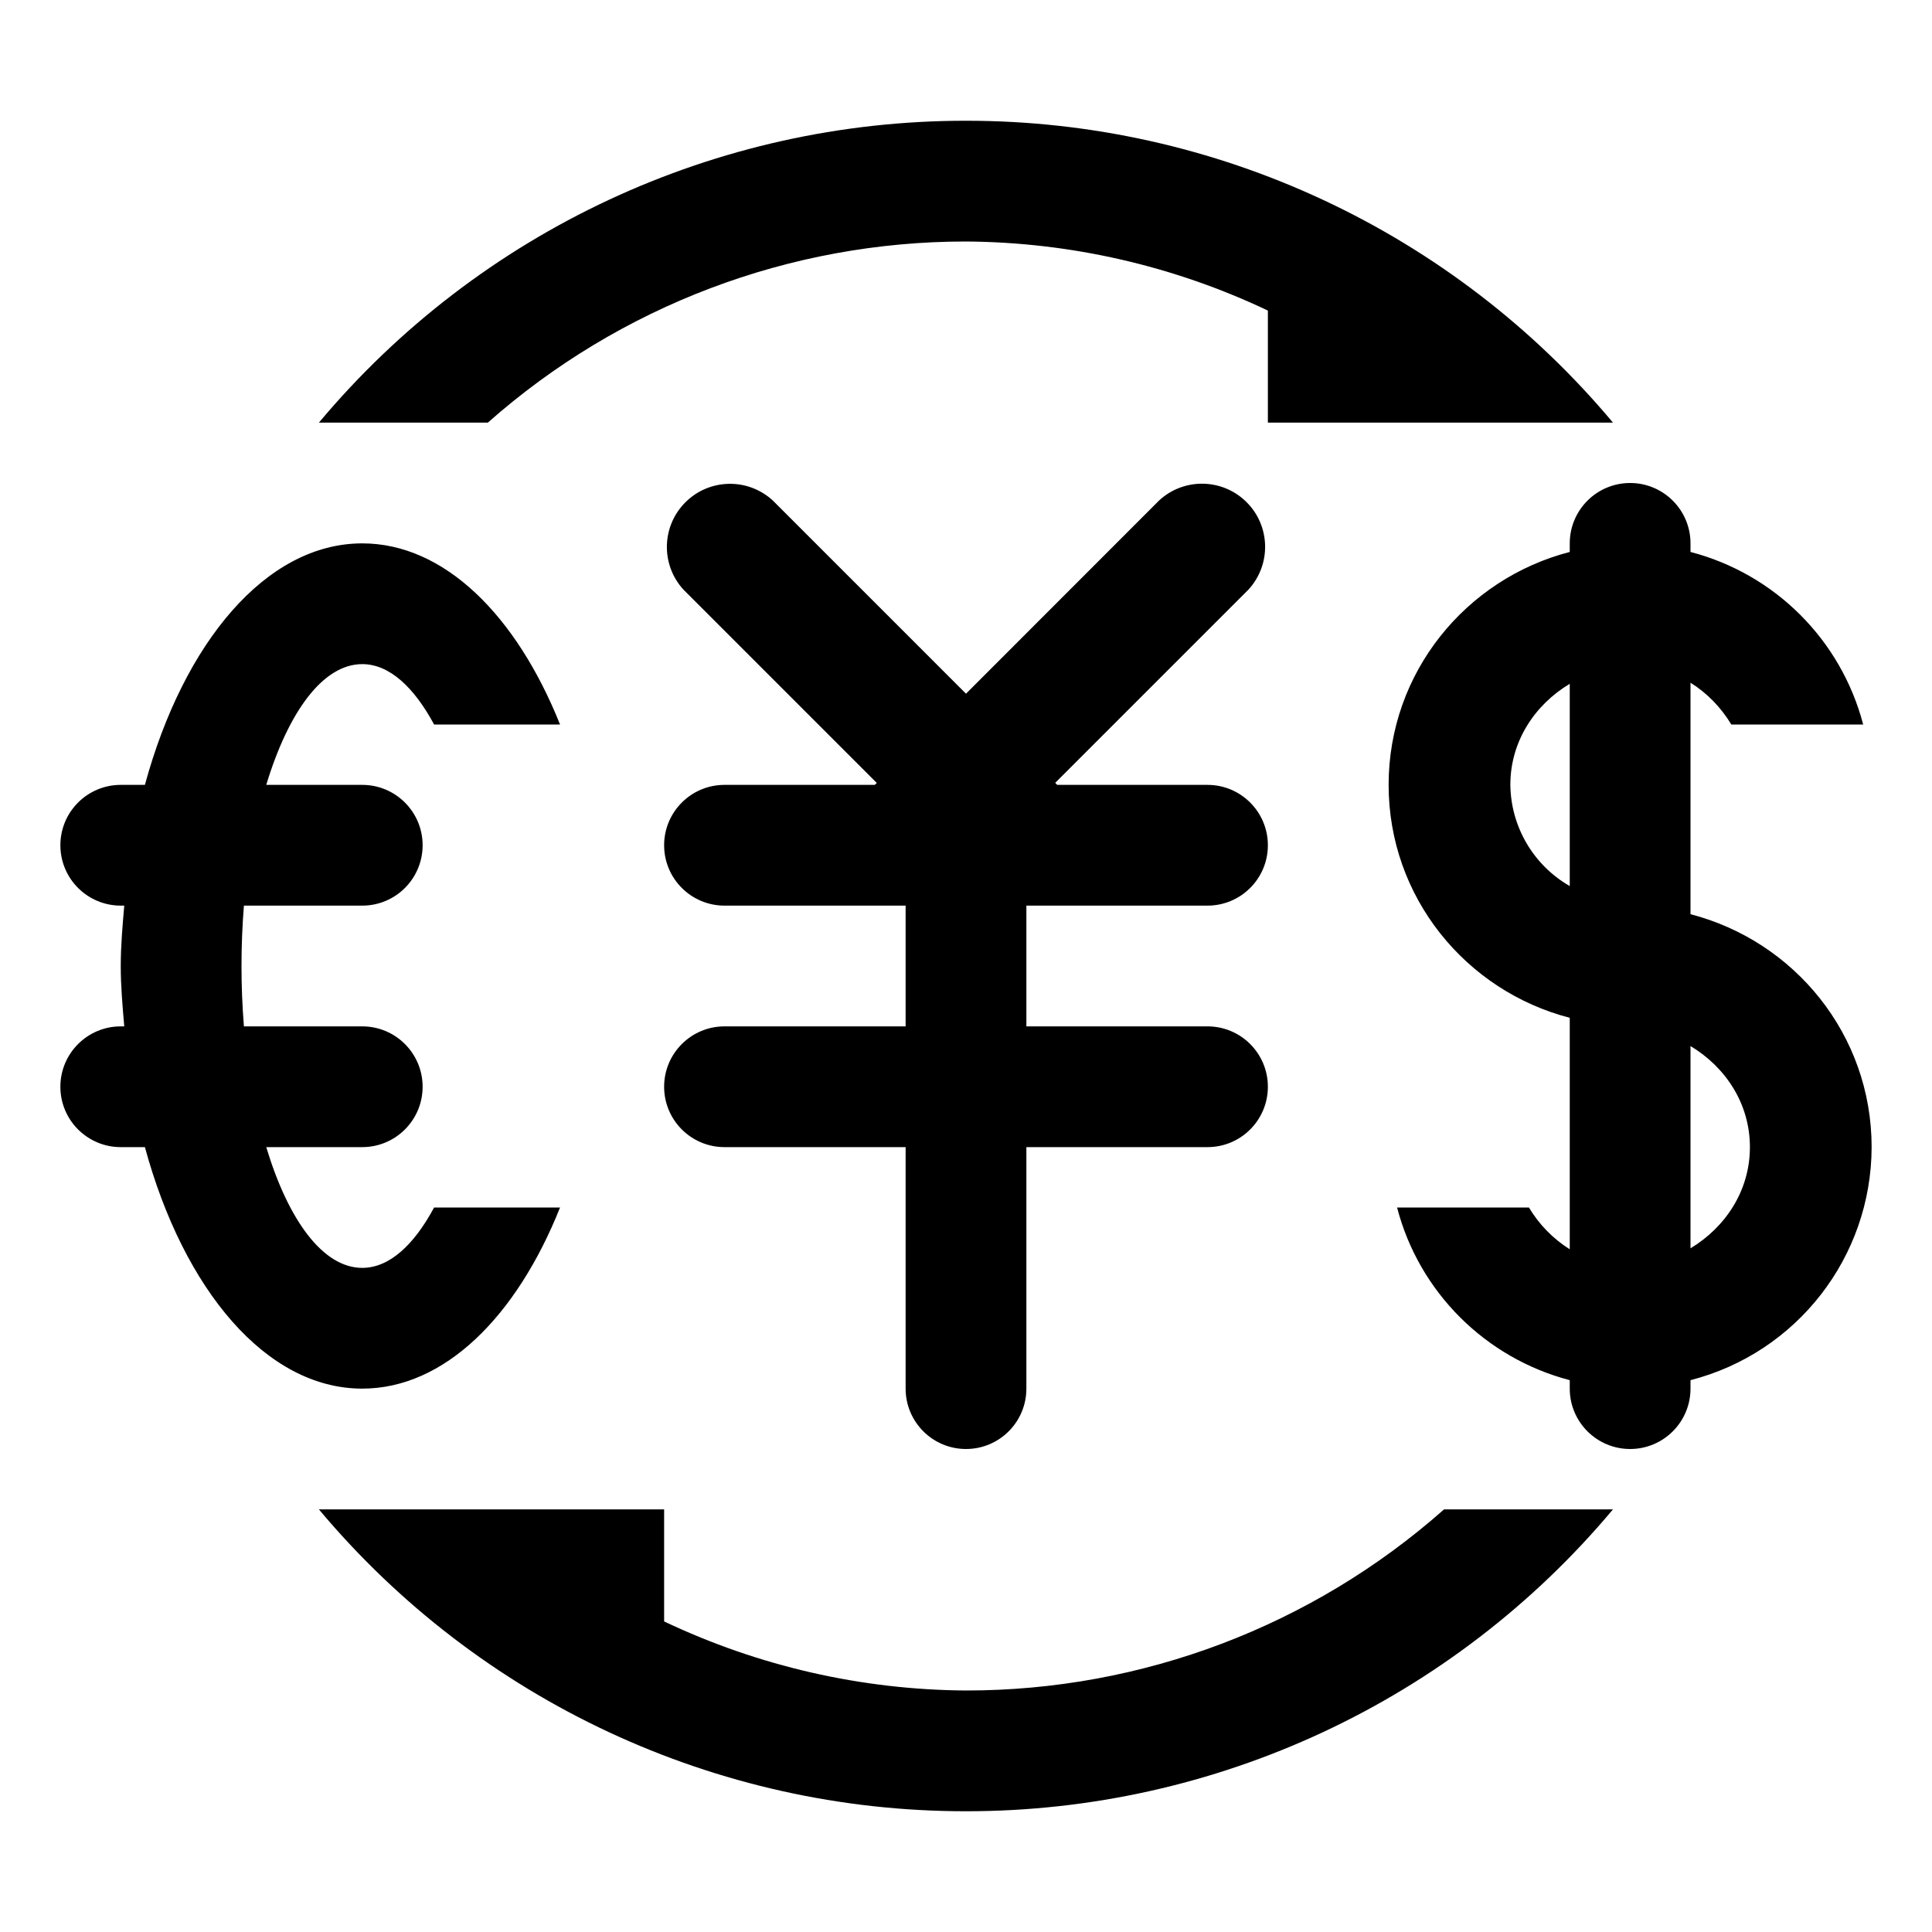
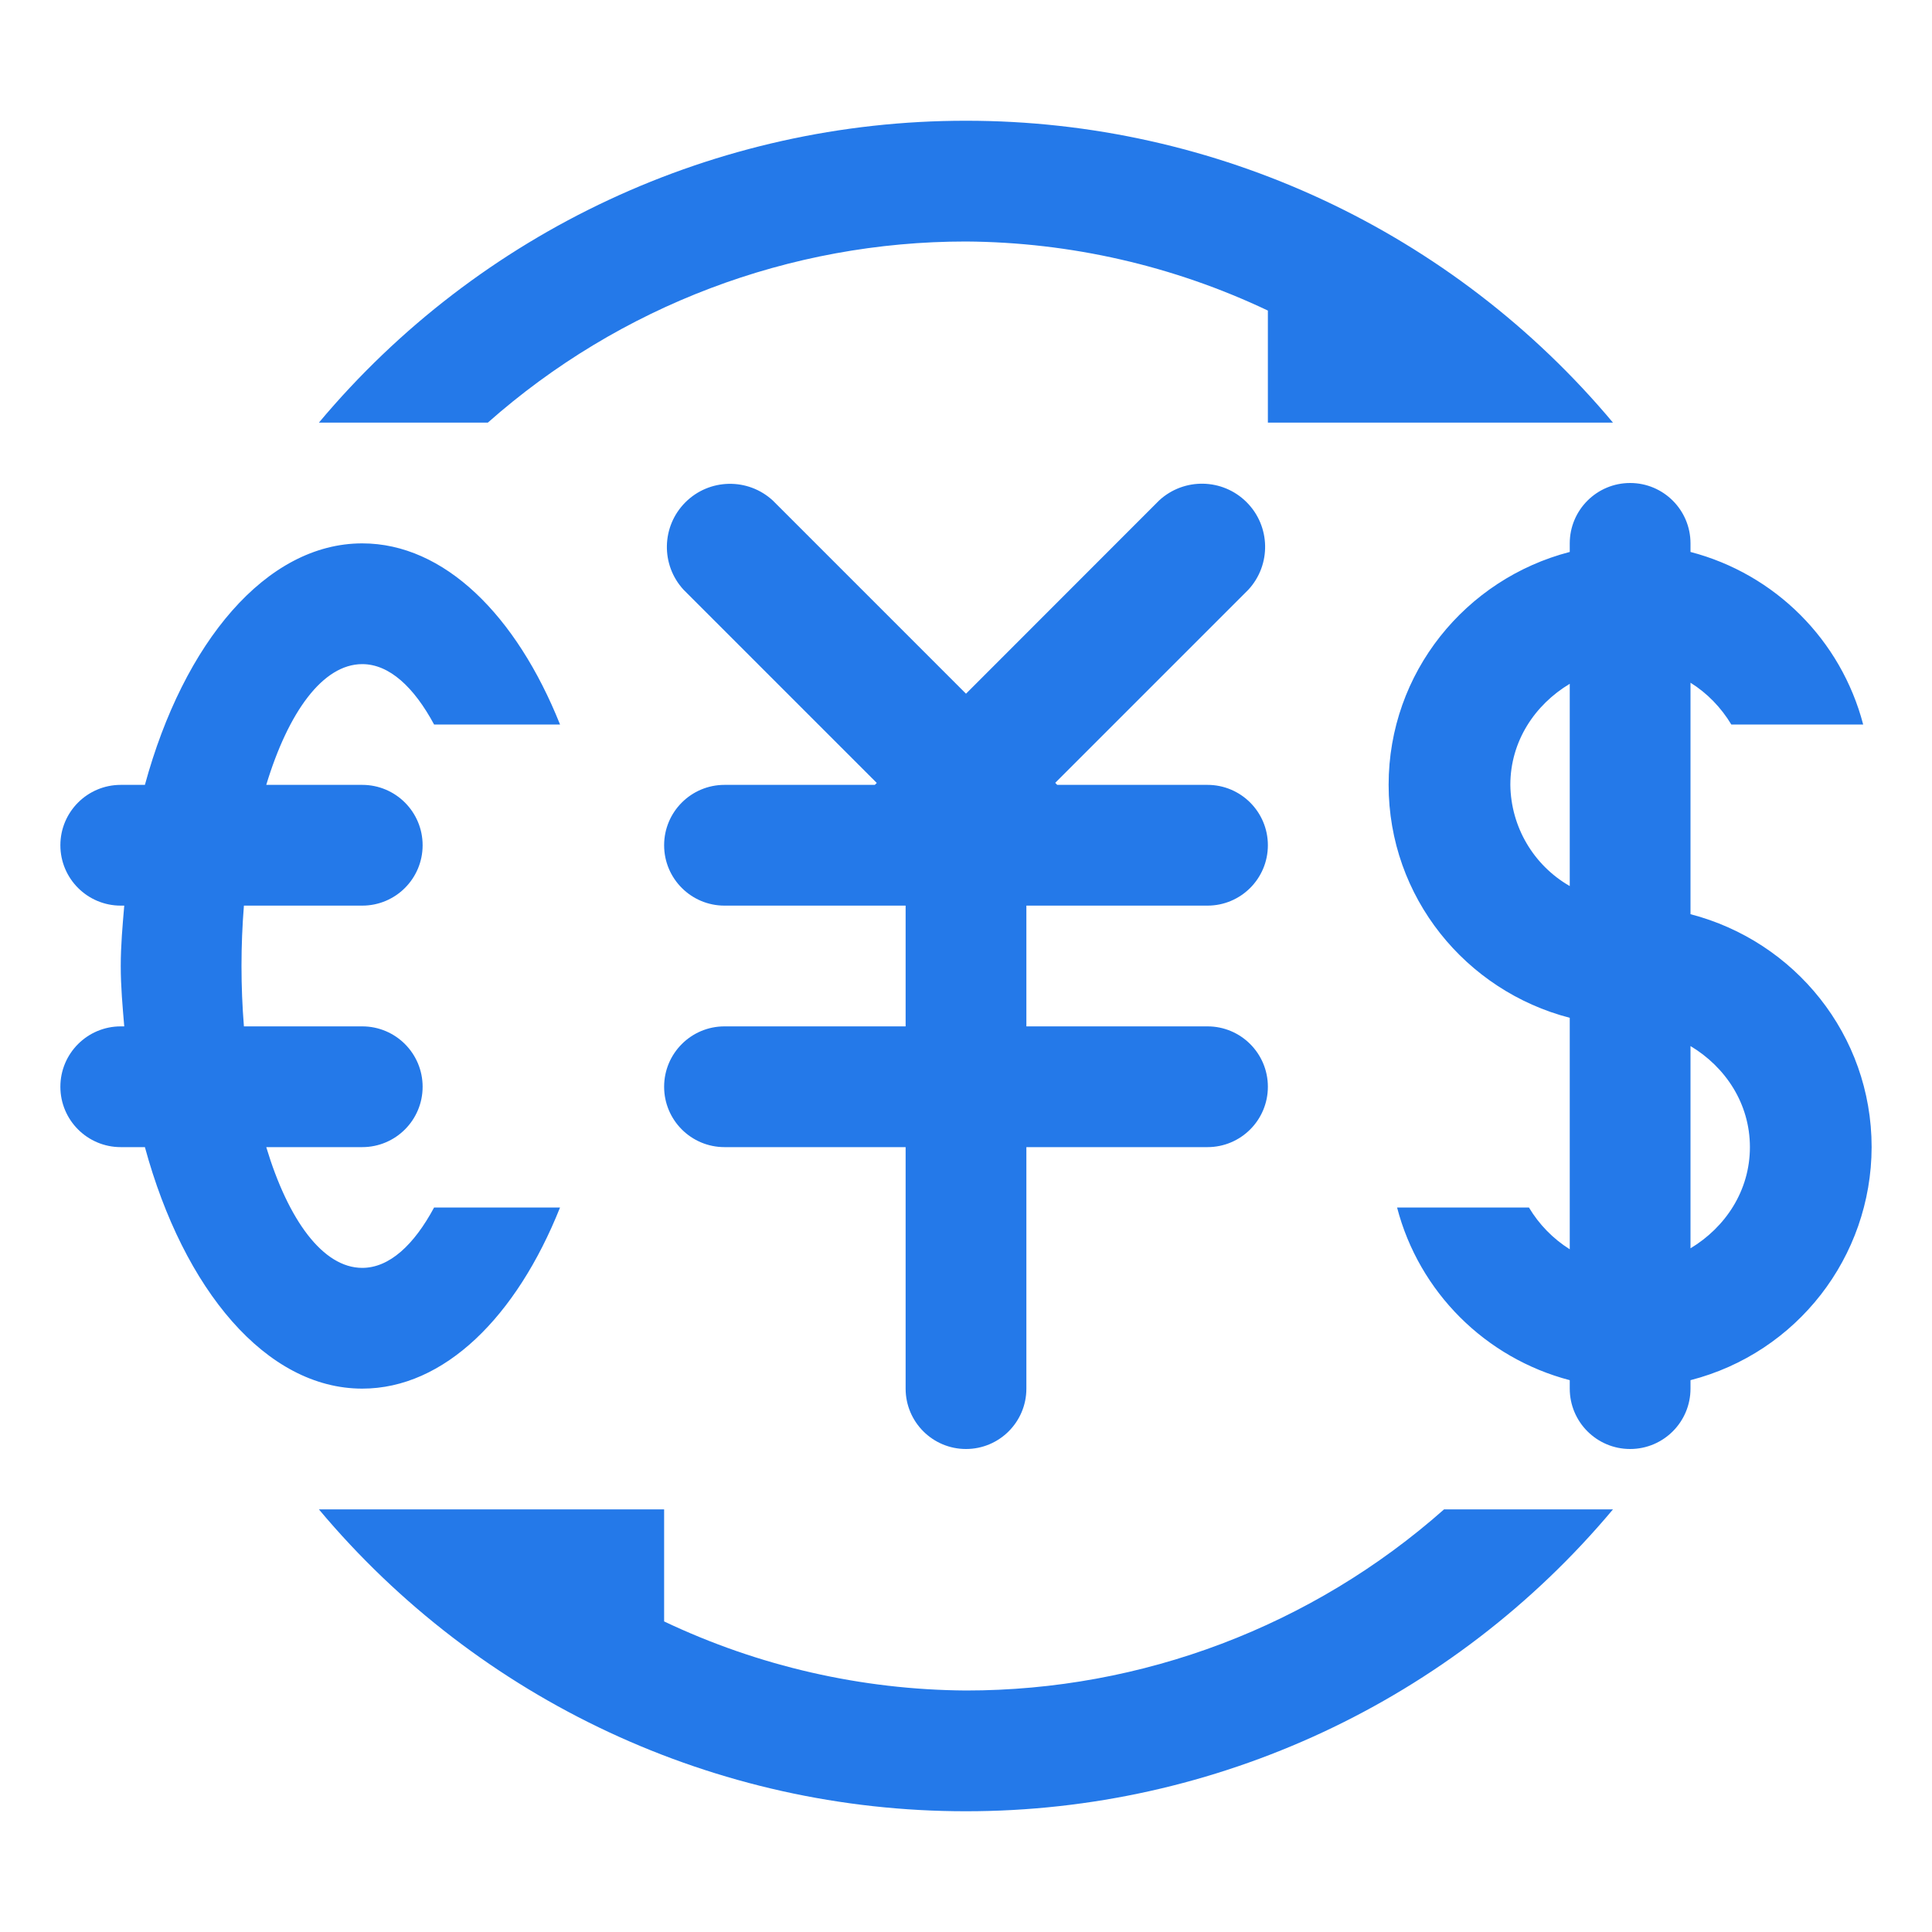
<svg xmlns="http://www.w3.org/2000/svg" t="1635765708747" class="icon" viewBox="0 0 1024 1024" version="1.1" p-id="2285">
-   <path d="M512 128a378.88 378.88 0 0 1 160 36.608V224h182.912A446.976 446.976 0 0 0 512 64a446.976 446.976 0 0 0-342.976 160H258.56A382.272 382.272 0 0 1 512 128zM512 896a378.88 378.88 0 0 1-160-36.608V800H169.024A446.976 446.976 0 0 0 512 960a446.976 446.976 0 0 0 342.912-160h-89.536A381.888 381.888 0 0 1 512 896zM640 480a32 32 0 0 0 0-64H560.32l-1.024-1.088 102.4-102.4a33.472 33.472 0 0 0-47.296-47.296L512 367.68l-102.4-102.4a33.472 33.472 0 0 0-47.296 47.296l102.4 102.4-1.024 1.024H384a32 32 0 0 0 0 64h96v64H384a32 32 0 0 0 0 64h96v128a32 32 0 0 0 64 0v-128H640a32 32 0 0 0 0-64H544v-64H640zM992 608c0-59.584-40.896-109.184-96-123.456V361.856c8.832 5.504 16.192 13.12 21.632 22.144h69.888A128 128 0 0 0 896 292.544V288a32 32 0 0 0-64 0v4.544c-55.104 14.272-96 63.936-96 123.456s40.896 109.184 96 123.456v122.688a66.304 66.304 0 0 1-21.632-22.144H740.48c11.648 44.8 46.784 79.808 91.52 91.52v4.48a32 32 0 0 0 64 0v-4.48a127.808 127.808 0 0 0 96-123.52z m-191.488-192c0-23.104 12.992-42.496 31.488-53.568v107.2a62.72 62.72 0 0 1-31.488-53.632zM896 661.632V554.432c18.496 11.072 31.488 30.464 31.488 53.568s-12.992 42.496-31.488 53.632zM192 736c43.456 0 81.728-38.08 104.832-96H230.08c-10.688 19.904-23.744 32-38.08 32-20.864 0-39.232-25.344-50.88-64H192a32 32 0 0 0 0-64h-62.72a400.256 400.256 0 0 1 0-64H192a32 32 0 0 0 0-64h-50.88c11.712-38.656 30.016-64 50.88-64 14.336 0 27.392 12.16 38.08 32h66.752C273.664 326.08 235.456 288 192 288c-50.944 0-94.656 52.544-115.2 128H64a32 32 0 0 0 0 64h1.856C64.96 490.56 64 501.056 64 512s0.96 21.44 1.856 32H64a32 32 0 0 0 0 64h12.8c20.544 75.52 64.256 128 115.2 128z" fill="" p-id="2286" />
+   <path d="M512 128a378.88 378.88 0 0 1 160 36.608V224h182.912A446.976 446.976 0 0 0 512 64a446.976 446.976 0 0 0-342.976 160H258.56A382.272 382.272 0 0 1 512 128zM512 896a378.88 378.88 0 0 1-160-36.608V800H169.024A446.976 446.976 0 0 0 512 960a446.976 446.976 0 0 0 342.912-160h-89.536A381.888 381.888 0 0 1 512 896zM640 480a32 32 0 0 0 0-64H560.32l-1.024-1.088 102.4-102.4a33.472 33.472 0 0 0-47.296-47.296L512 367.68l-102.4-102.4a33.472 33.472 0 0 0-47.296 47.296l102.4 102.4-1.024 1.024H384a32 32 0 0 0 0 64h96v64H384a32 32 0 0 0 0 64h96v128a32 32 0 0 0 64 0v-128H640a32 32 0 0 0 0-64H544v-64H640zM992 608c0-59.584-40.896-109.184-96-123.456V361.856c8.832 5.504 16.192 13.12 21.632 22.144h69.888A128 128 0 0 0 896 292.544V288a32 32 0 0 0-64 0v4.544c-55.104 14.272-96 63.936-96 123.456s40.896 109.184 96 123.456v122.688a66.304 66.304 0 0 1-21.632-22.144H740.48c11.648 44.8 46.784 79.808 91.52 91.52v4.48a32 32 0 0 0 64 0v-4.48a127.808 127.808 0 0 0 96-123.52z m-191.488-192c0-23.104 12.992-42.496 31.488-53.568v107.2a62.72 62.72 0 0 1-31.488-53.632zM896 661.632V554.432c18.496 11.072 31.488 30.464 31.488 53.568s-12.992 42.496-31.488 53.632zM192 736c43.456 0 81.728-38.08 104.832-96H230.08c-10.688 19.904-23.744 32-38.08 32-20.864 0-39.232-25.344-50.88-64H192a32 32 0 0 0 0-64h-62.72a400.256 400.256 0 0 1 0-64H192a32 32 0 0 0 0-64h-50.88c11.712-38.656 30.016-64 50.88-64 14.336 0 27.392 12.16 38.08 32h66.752C273.664 326.08 235.456 288 192 288c-50.944 0-94.656 52.544-115.2 128H64a32 32 0 0 0 0 64h1.856C64.96 490.56 64 501.056 64 512s0.96 21.44 1.856 32H64a32 32 0 0 0 0 64h12.8c20.544 75.52 64.256 128 115.2 128z" fill="#2479e9" p-id="2286" />
</svg>
